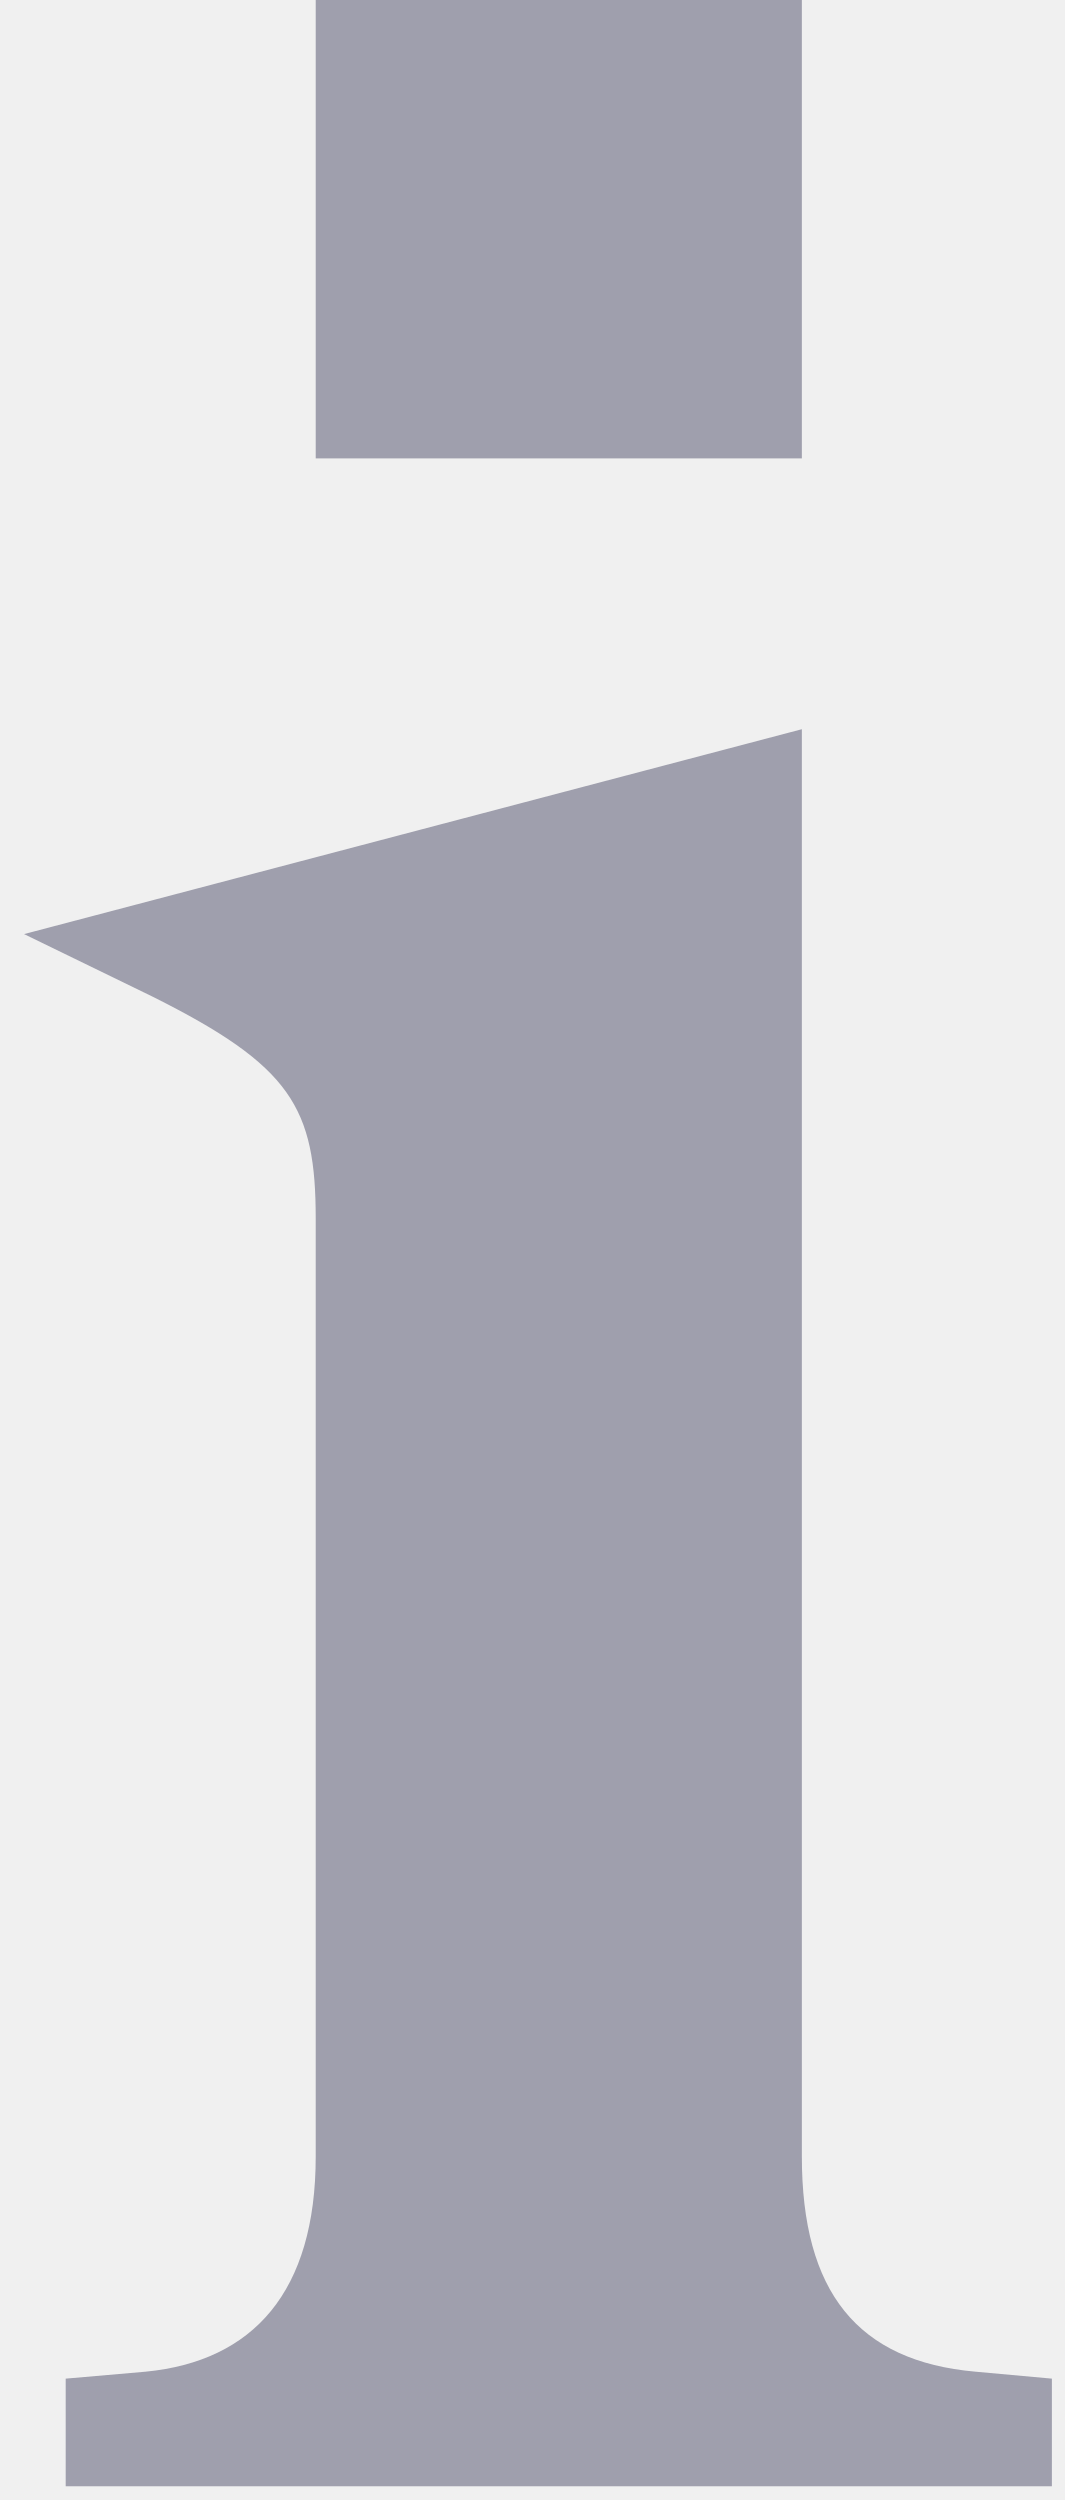
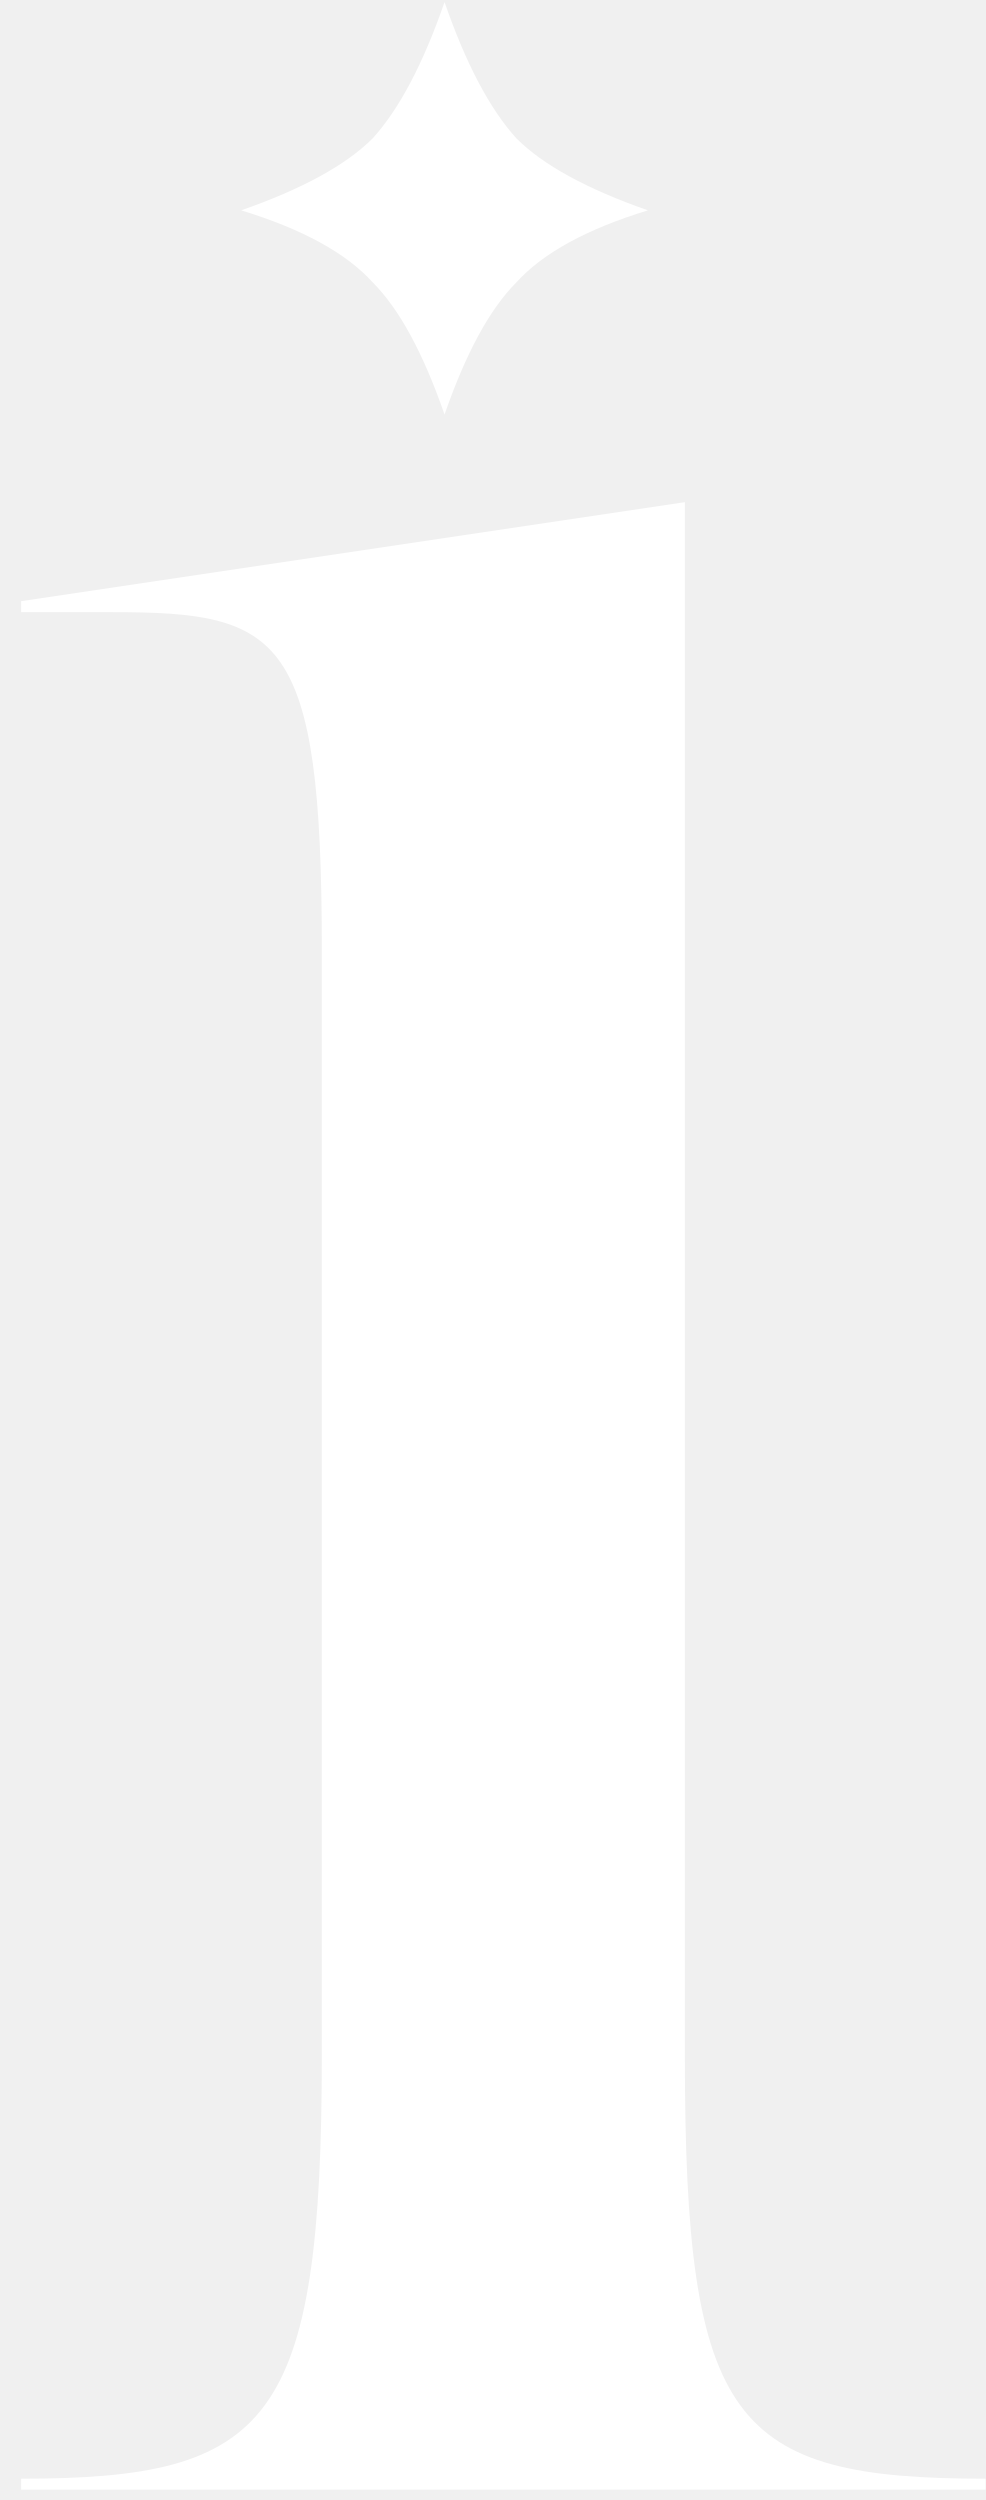
- <svg xmlns="http://www.w3.org/2000/svg" width="43" height="101" viewBox="0 0 43 101" fill="none">
-   <path d="M12.755 18.518H32.395V0H12.755V18.518ZM0.971 37.737L6.161 40.263C11.773 43.068 12.755 44.752 12.755 49.241V87.119C12.755 92.59 10.23 95.395 5.881 95.816L2.654 96.097V100.446H42.496V96.097L39.41 95.816C34.64 95.395 32.395 92.59 32.395 87.119V29.46L0.971 37.737Z" fill="#9F9FAD" />
+ <svg xmlns="http://www.w3.org/2000/svg" width="41" height="104" viewBox="0 0 41 104" fill="none">
+   <path d="M28.491 85.571C28.491 100.826 30.474 103.114 41 103.114V103.571H0.879V103.114C11.253 103.114 13.388 100.826 13.388 85.418V39.501C13.388 26.382 11.71 25.466 4.693 25.466H0.879V25.009L28.491 20.89V85.571Z" fill="white" />
+   <path d="M15.507 5.752C14.401 6.862 12.577 7.862 10.033 8.75C12.577 9.528 14.401 10.527 15.507 11.749C16.613 12.86 17.608 14.692 18.493 17.246C19.377 14.692 20.373 12.86 21.479 11.749C22.584 10.527 24.409 9.528 26.952 8.75C24.409 7.862 22.584 6.862 21.479 5.752C20.373 4.53 19.377 2.642 18.493 0.088C17.608 2.642 16.613 4.53 15.507 5.752Z" fill="white" />
</svg>
